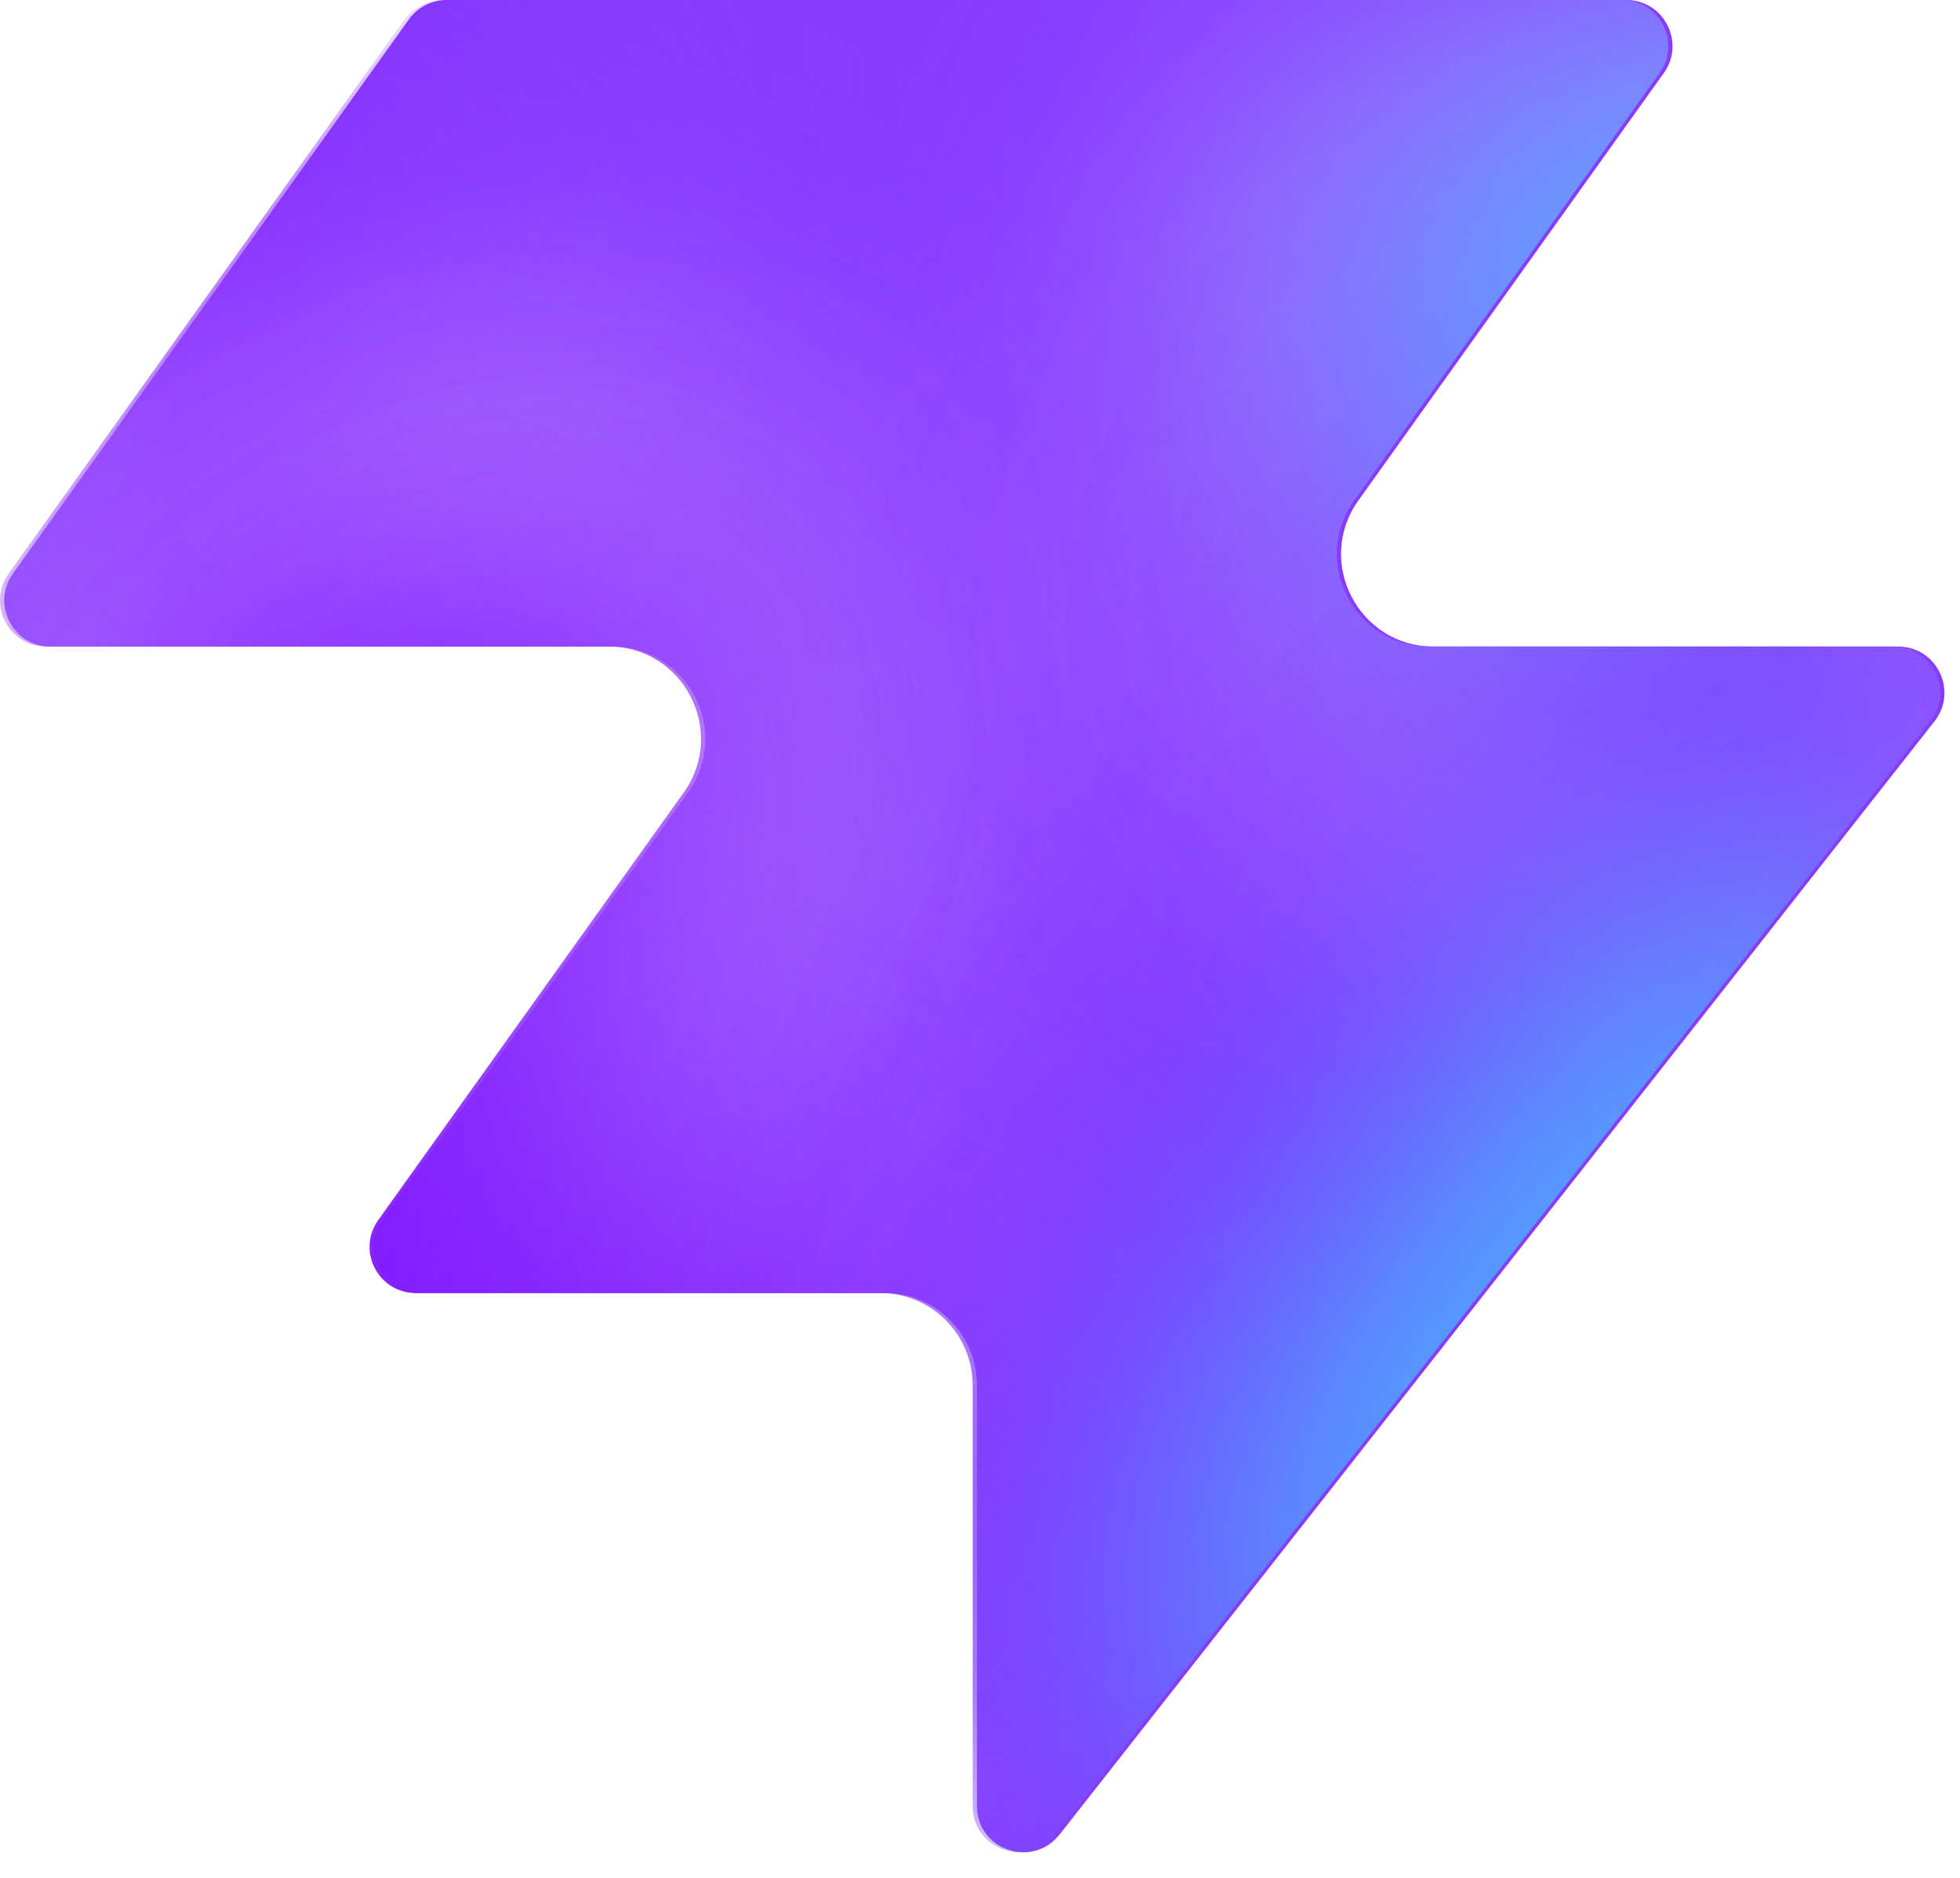
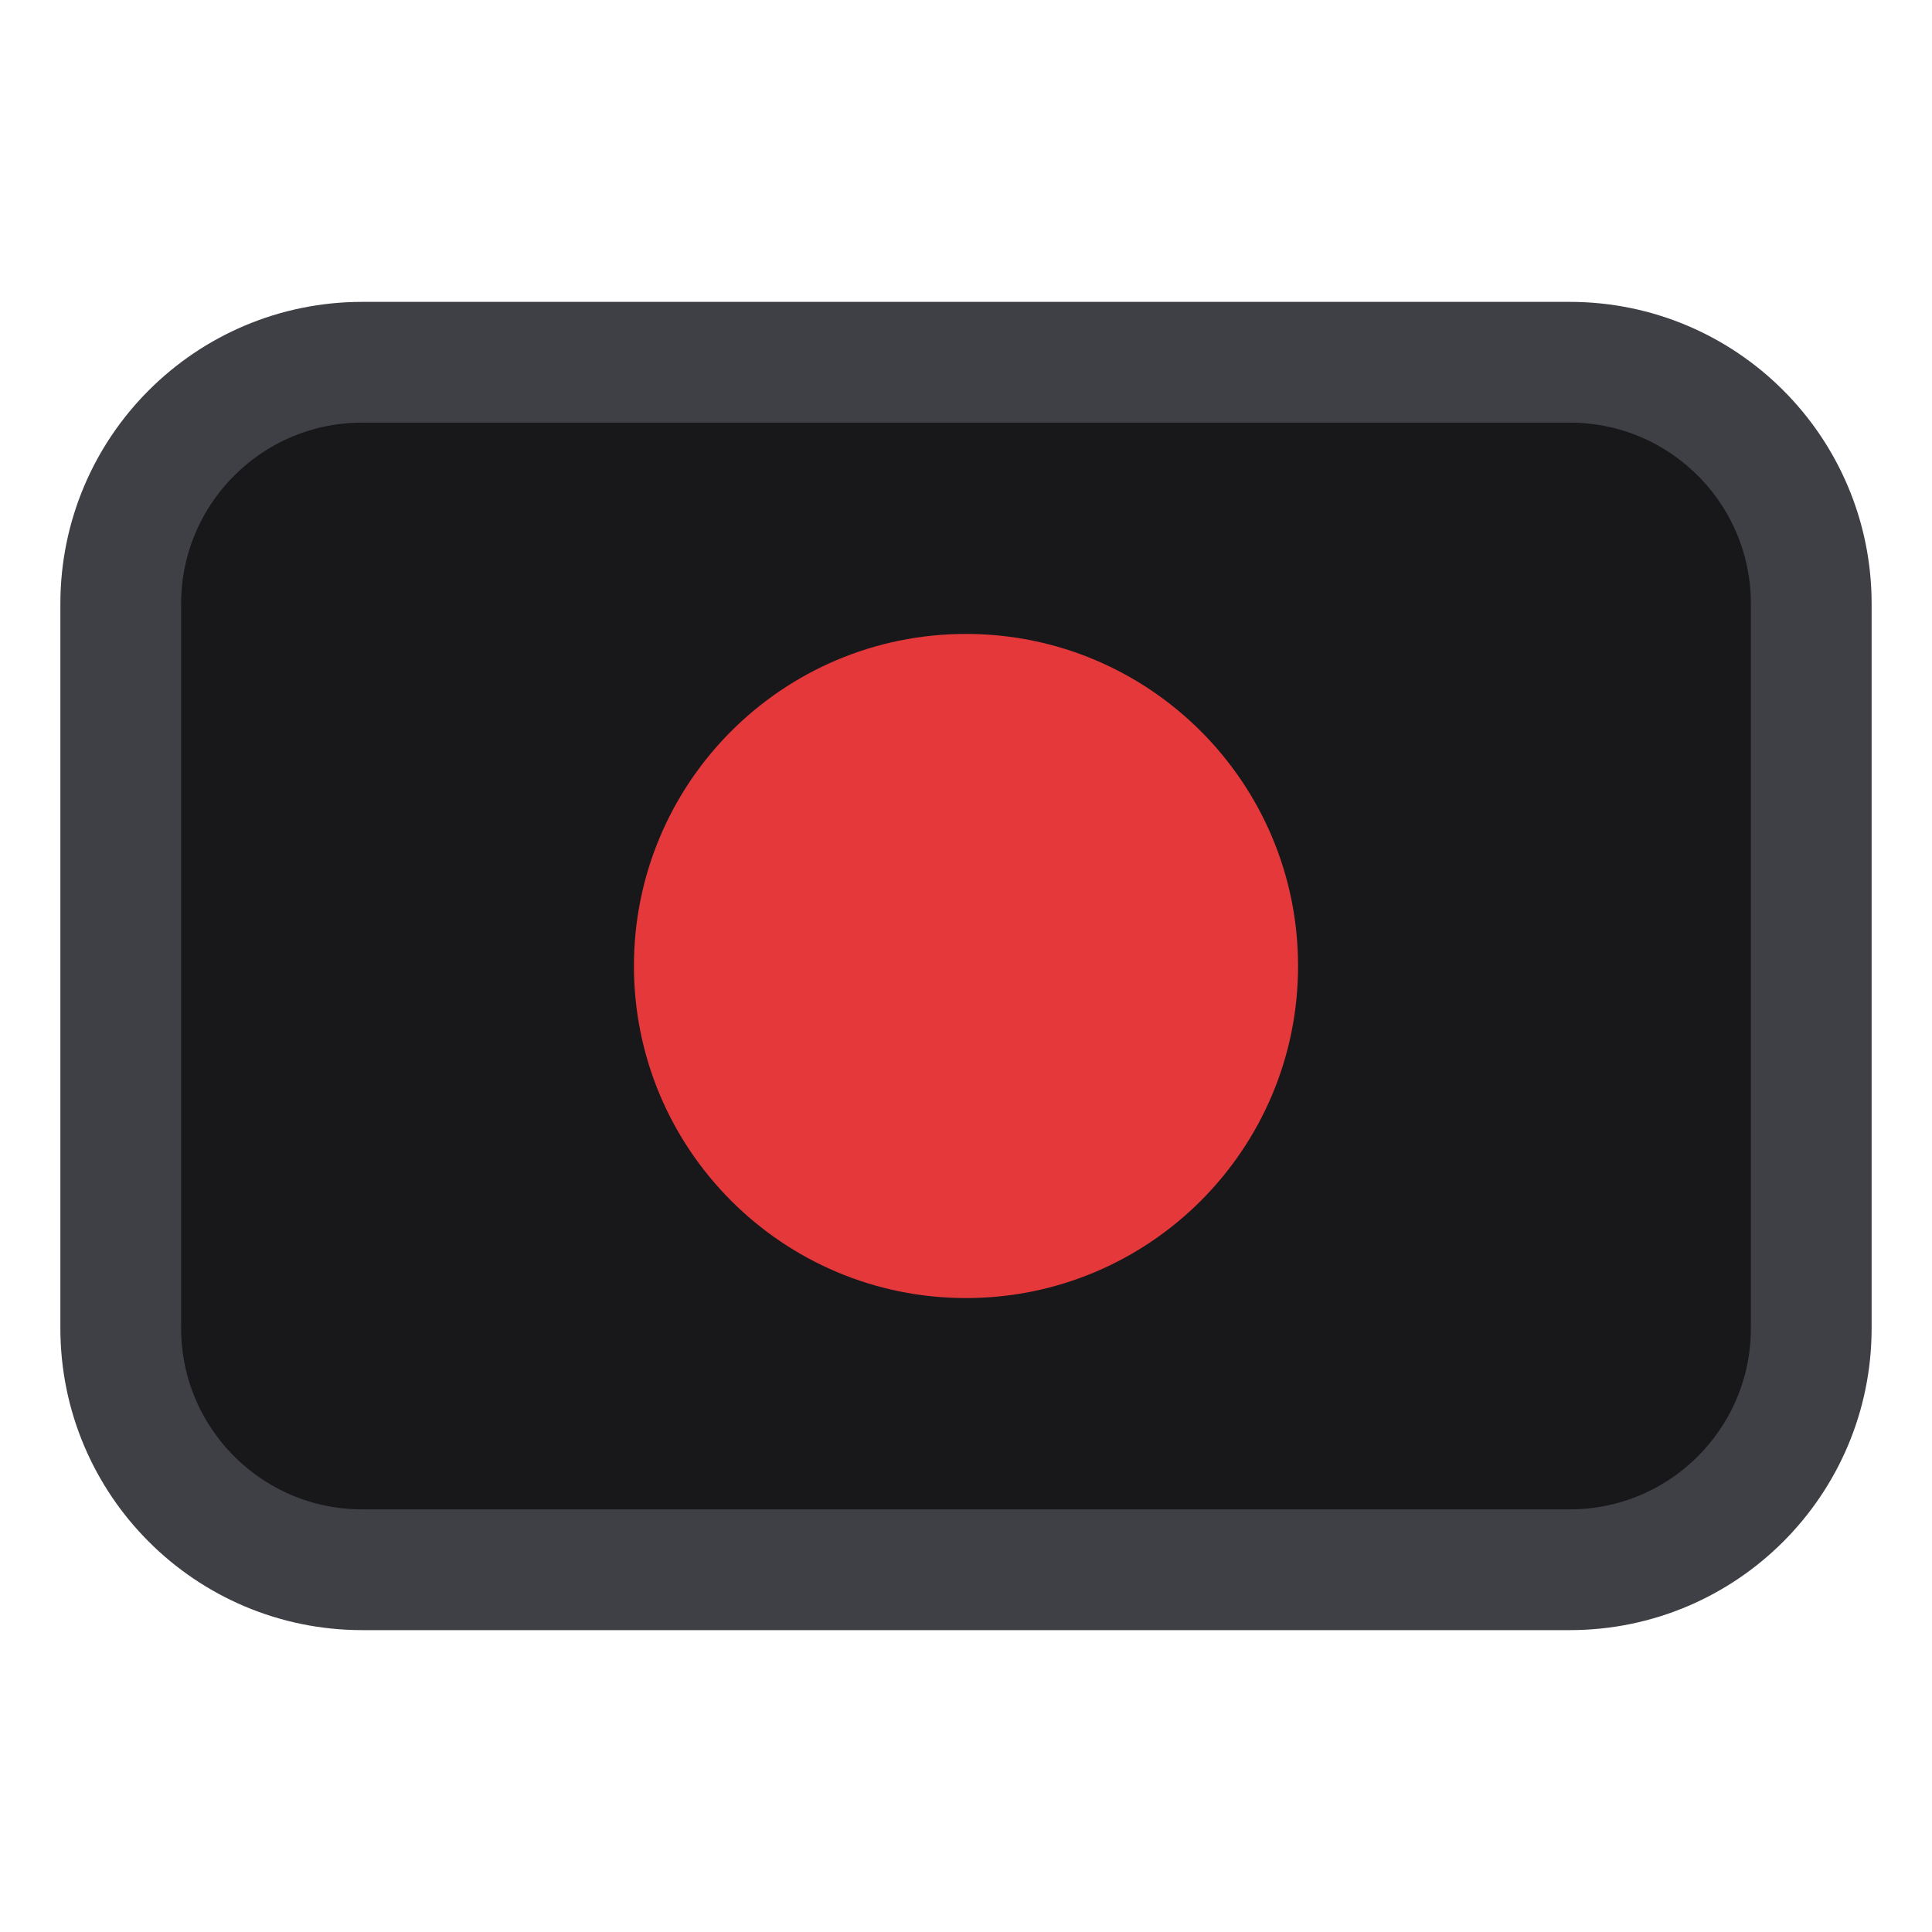
- <svg xmlns="http://www.w3.org/2000/svg" width="48" height="46" fill="none" viewBox="0 0 48 46">
-   <path fill="#863bff" d="M25.946 44.938c-.664.845-2.021.375-2.021-.698V33.937a2.26 2.26 0 0 0-2.262-2.262H10.287c-.92 0-1.456-1.04-.92-1.788l7.48-10.471c1.07-1.497 0-3.578-1.842-3.578H1.237c-.92 0-1.456-1.04-.92-1.788L10.013.474c.214-.297.556-.474.92-.474h28.894c.92 0 1.456 1.04.92 1.788l-7.48 10.471c-1.07 1.498 0 3.579 1.842 3.579h11.377c.943 0 1.473 1.088.89 1.83L25.947 44.94z" style="fill:#863bff;fill:color(display-p3 .525 .23 1);fill-opacity:1" />
-   <mask id="a" width="48" height="46" x="0" y="0" maskUnits="userSpaceOnUse" style="mask-type:alpha">
-     <path fill="#000" d="M25.842 44.938c-.664.844-2.021.375-2.021-.698V33.937a2.26 2.26 0 0 0-2.262-2.262H10.183c-.92 0-1.456-1.04-.92-1.788l7.48-10.471c1.07-1.498 0-3.579-1.842-3.579H1.133c-.92 0-1.456-1.04-.92-1.787L9.91.473c.214-.297.556-.474.92-.474h28.894c.92 0 1.456 1.04.92 1.788l-7.48 10.471c-1.07 1.498 0 3.578 1.842 3.578h11.377c.943 0 1.473 1.088.89 1.832L25.843 44.94z" style="fill:#000;fill-opacity:1" />
-   </mask>
-   <g mask="url(#a)">
-     <g filter="url(#b)">
-       <ellipse cx="5.508" cy="14.704" fill="#ede6ff" rx="5.508" ry="14.704" style="fill:#ede6ff;fill:color(display-p3 .927 .903 1);fill-opacity:1" transform="matrix(.00324 1 1 -.00324 -4.47 31.516)" />
-     </g>
-     <g filter="url(#c)">
-       <ellipse cx="10.399" cy="29.851" fill="#ede6ff" rx="10.399" ry="29.851" style="fill:#ede6ff;fill:color(display-p3 .927 .903 1);fill-opacity:1" transform="matrix(.00324 1 1 -.00324 -39.328 7.883)" />
-     </g>
-     <g filter="url(#d)">
-       <ellipse cx="5.508" cy="30.487" fill="#7e14ff" rx="5.508" ry="30.487" style="fill:#7e14ff;fill:color(display-p3 .492 .077 1);fill-opacity:1" transform="rotate(89.814 -25.913 -14.639)scale(1 -1)" />
-     </g>
-     <g filter="url(#e)">
-       <ellipse cx="5.508" cy="30.599" fill="#7e14ff" rx="5.508" ry="30.599" style="fill:#7e14ff;fill:color(display-p3 .492 .077 1);fill-opacity:1" transform="rotate(89.814 -32.644 -3.334)scale(1 -1)" />
-     </g>
-     <g filter="url(#f)">
-       <ellipse cx="5.508" cy="30.599" fill="#7e14ff" rx="5.508" ry="30.599" style="fill:#7e14ff;fill:color(display-p3 .492 .077 1);fill-opacity:1" transform="matrix(.00324 1 1 -.00324 -34.34 30.47)" />
-     </g>
-     <g filter="url(#g)">
-       <ellipse cx="14.072" cy="22.078" fill="#ede6ff" rx="14.072" ry="22.078" style="fill:#ede6ff;fill:color(display-p3 .927 .903 1);fill-opacity:1" transform="rotate(93.35 24.506 48.493)scale(-1 1)" />
-     </g>
-     <g filter="url(#h)">
-       <ellipse cx="3.47" cy="21.501" fill="#7e14ff" rx="3.47" ry="21.501" style="fill:#7e14ff;fill:color(display-p3 .492 .077 1);fill-opacity:1" transform="rotate(89.009 28.708 47.59)scale(-1 1)" />
-     </g>
-     <g filter="url(#i)">
-       <ellipse cx="3.47" cy="21.501" fill="#7e14ff" rx="3.47" ry="21.501" style="fill:#7e14ff;fill:color(display-p3 .492 .077 1);fill-opacity:1" transform="rotate(89.009 28.708 47.59)scale(-1 1)" />
-     </g>
-     <g filter="url(#j)">
-       <ellipse cx=".387" cy="8.972" fill="#7e14ff" rx="4.407" ry="29.108" style="fill:#7e14ff;fill:color(display-p3 .492 .077 1);fill-opacity:1" transform="rotate(39.51 .387 8.972)" />
-     </g>
-     <g filter="url(#k)">
-       <ellipse cx="47.523" cy="-6.092" fill="#7e14ff" rx="4.407" ry="29.108" style="fill:#7e14ff;fill:color(display-p3 .492 .077 1);fill-opacity:1" transform="rotate(37.892 47.523 -6.092)" />
-     </g>
-     <g filter="url(#l)">
-       <ellipse cx="41.412" cy="6.333" fill="#47bfff" rx="5.971" ry="9.665" style="fill:#47bfff;fill:color(display-p3 .28 .748 1);fill-opacity:1" transform="rotate(37.892 41.412 6.333)" />
-     </g>
-     <g filter="url(#m)">
-       <ellipse cx="-1.879" cy="38.332" fill="#7e14ff" rx="4.407" ry="29.108" style="fill:#7e14ff;fill:color(display-p3 .492 .077 1);fill-opacity:1" transform="rotate(37.892 -1.88 38.332)" />
-     </g>
-     <g filter="url(#n)">
-       <ellipse cx="-1.879" cy="38.332" fill="#7e14ff" rx="4.407" ry="29.108" style="fill:#7e14ff;fill:color(display-p3 .492 .077 1);fill-opacity:1" transform="rotate(37.892 -1.88 38.332)" />
-     </g>
-     <g filter="url(#o)">
-       <ellipse cx="35.651" cy="29.907" fill="#7e14ff" rx="4.407" ry="29.108" style="fill:#7e14ff;fill:color(display-p3 .492 .077 1);fill-opacity:1" transform="rotate(37.892 35.651 29.907)" />
-     </g>
-     <g filter="url(#p)">
-       <ellipse cx="38.418" cy="32.4" fill="#47bfff" rx="5.971" ry="15.297" style="fill:#47bfff;fill:color(display-p3 .28 .748 1);fill-opacity:1" transform="rotate(37.892 38.418 32.4)" />
-     </g>
-   </g>
-   <defs>
-     <filter id="b" width="60.045" height="41.654" x="-19.77" y="16.149" color-interpolation-filters="sRGB" filterUnits="userSpaceOnUse">
-       <feFlood flood-opacity="0" result="BackgroundImageFix" />
-       <feBlend in="SourceGraphic" in2="BackgroundImageFix" result="shape" />
-       <feGaussianBlur result="effect1_foregroundBlur_2002_17158" stdDeviation="7.659" />
-     </filter>
-     <filter id="c" width="90.34" height="51.437" x="-54.613" y="-7.533" color-interpolation-filters="sRGB" filterUnits="userSpaceOnUse">
-       <feFlood flood-opacity="0" result="BackgroundImageFix" />
-       <feBlend in="SourceGraphic" in2="BackgroundImageFix" result="shape" />
-       <feGaussianBlur result="effect1_foregroundBlur_2002_17158" stdDeviation="7.659" />
-     </filter>
-     <filter id="d" width="79.355" height="29.4" x="-49.64" y="2.03" color-interpolation-filters="sRGB" filterUnits="userSpaceOnUse">
-       <feFlood flood-opacity="0" result="BackgroundImageFix" />
-       <feBlend in="SourceGraphic" in2="BackgroundImageFix" result="shape" />
-       <feGaussianBlur result="effect1_foregroundBlur_2002_17158" stdDeviation="4.596" />
-     </filter>
-     <filter id="e" width="79.579" height="29.4" x="-45.045" y="20.029" color-interpolation-filters="sRGB" filterUnits="userSpaceOnUse">
-       <feFlood flood-opacity="0" result="BackgroundImageFix" />
-       <feBlend in="SourceGraphic" in2="BackgroundImageFix" result="shape" />
-       <feGaussianBlur result="effect1_foregroundBlur_2002_17158" stdDeviation="4.596" />
-     </filter>
-     <filter id="f" width="79.579" height="29.4" x="-43.513" y="21.178" color-interpolation-filters="sRGB" filterUnits="userSpaceOnUse">
-       <feFlood flood-opacity="0" result="BackgroundImageFix" />
-       <feBlend in="SourceGraphic" in2="BackgroundImageFix" result="shape" />
-       <feGaussianBlur result="effect1_foregroundBlur_2002_17158" stdDeviation="4.596" />
-     </filter>
-     <filter id="g" width="74.749" height="58.852" x="15.756" y="-17.901" color-interpolation-filters="sRGB" filterUnits="userSpaceOnUse">
-       <feFlood flood-opacity="0" result="BackgroundImageFix" />
-       <feBlend in="SourceGraphic" in2="BackgroundImageFix" result="shape" />
-       <feGaussianBlur result="effect1_foregroundBlur_2002_17158" stdDeviation="7.659" />
-     </filter>
-     <filter id="h" width="61.377" height="25.362" x="23.548" y="2.284" color-interpolation-filters="sRGB" filterUnits="userSpaceOnUse">
-       <feFlood flood-opacity="0" result="BackgroundImageFix" />
-       <feBlend in="SourceGraphic" in2="BackgroundImageFix" result="shape" />
-       <feGaussianBlur result="effect1_foregroundBlur_2002_17158" stdDeviation="4.596" />
-     </filter>
-     <filter id="i" width="61.377" height="25.362" x="23.548" y="2.284" color-interpolation-filters="sRGB" filterUnits="userSpaceOnUse">
-       <feFlood flood-opacity="0" result="BackgroundImageFix" />
-       <feBlend in="SourceGraphic" in2="BackgroundImageFix" result="shape" />
-       <feGaussianBlur result="effect1_foregroundBlur_2002_17158" stdDeviation="4.596" />
-     </filter>
-     <filter id="j" width="56.045" height="63.649" x="-27.636" y="-22.853" color-interpolation-filters="sRGB" filterUnits="userSpaceOnUse">
-       <feFlood flood-opacity="0" result="BackgroundImageFix" />
-       <feBlend in="SourceGraphic" in2="BackgroundImageFix" result="shape" />
-       <feGaussianBlur result="effect1_foregroundBlur_2002_17158" stdDeviation="4.596" />
-     </filter>
-     <filter id="k" width="54.814" height="64.646" x="20.116" y="-38.415" color-interpolation-filters="sRGB" filterUnits="userSpaceOnUse">
-       <feFlood flood-opacity="0" result="BackgroundImageFix" />
-       <feBlend in="SourceGraphic" in2="BackgroundImageFix" result="shape" />
-       <feGaussianBlur result="effect1_foregroundBlur_2002_17158" stdDeviation="4.596" />
-     </filter>
-     <filter id="l" width="33.541" height="35.313" x="24.641" y="-11.323" color-interpolation-filters="sRGB" filterUnits="userSpaceOnUse">
-       <feFlood flood-opacity="0" result="BackgroundImageFix" />
-       <feBlend in="SourceGraphic" in2="BackgroundImageFix" result="shape" />
-       <feGaussianBlur result="effect1_foregroundBlur_2002_17158" stdDeviation="4.596" />
-     </filter>
-     <filter id="m" width="54.814" height="64.646" x="-29.286" y="6.009" color-interpolation-filters="sRGB" filterUnits="userSpaceOnUse">
-       <feFlood flood-opacity="0" result="BackgroundImageFix" />
-       <feBlend in="SourceGraphic" in2="BackgroundImageFix" result="shape" />
-       <feGaussianBlur result="effect1_foregroundBlur_2002_17158" stdDeviation="4.596" />
-     </filter>
-     <filter id="n" width="54.814" height="64.646" x="-29.286" y="6.009" color-interpolation-filters="sRGB" filterUnits="userSpaceOnUse">
-       <feFlood flood-opacity="0" result="BackgroundImageFix" />
-       <feBlend in="SourceGraphic" in2="BackgroundImageFix" result="shape" />
-       <feGaussianBlur result="effect1_foregroundBlur_2002_17158" stdDeviation="4.596" />
-     </filter>
-     <filter id="o" width="54.814" height="64.646" x="8.244" y="-2.416" color-interpolation-filters="sRGB" filterUnits="userSpaceOnUse">
-       <feFlood flood-opacity="0" result="BackgroundImageFix" />
-       <feBlend in="SourceGraphic" in2="BackgroundImageFix" result="shape" />
-       <feGaussianBlur result="effect1_foregroundBlur_2002_17158" stdDeviation="4.596" />
-     </filter>
-     <filter id="p" width="39.409" height="43.623" x="18.713" y="10.588" color-interpolation-filters="sRGB" filterUnits="userSpaceOnUse">
-       <feFlood flood-opacity="0" result="BackgroundImageFix" />
-       <feBlend in="SourceGraphic" in2="BackgroundImageFix" result="shape" />
-       <feGaussianBlur result="effect1_foregroundBlur_2002_17158" stdDeviation="4.596" />
-     </filter>
-   </defs>
+ <svg xmlns="http://www.w3.org/2000/svg" viewBox="0 0 32 32">
+   <rect x="2" y="6" width="28" height="20" rx="4" fill="#18181b" stroke="#3f3f46" stroke-width="2" />
+   <circle cx="16" cy="16" r="5.5" fill="#e5383b" />
</svg>
